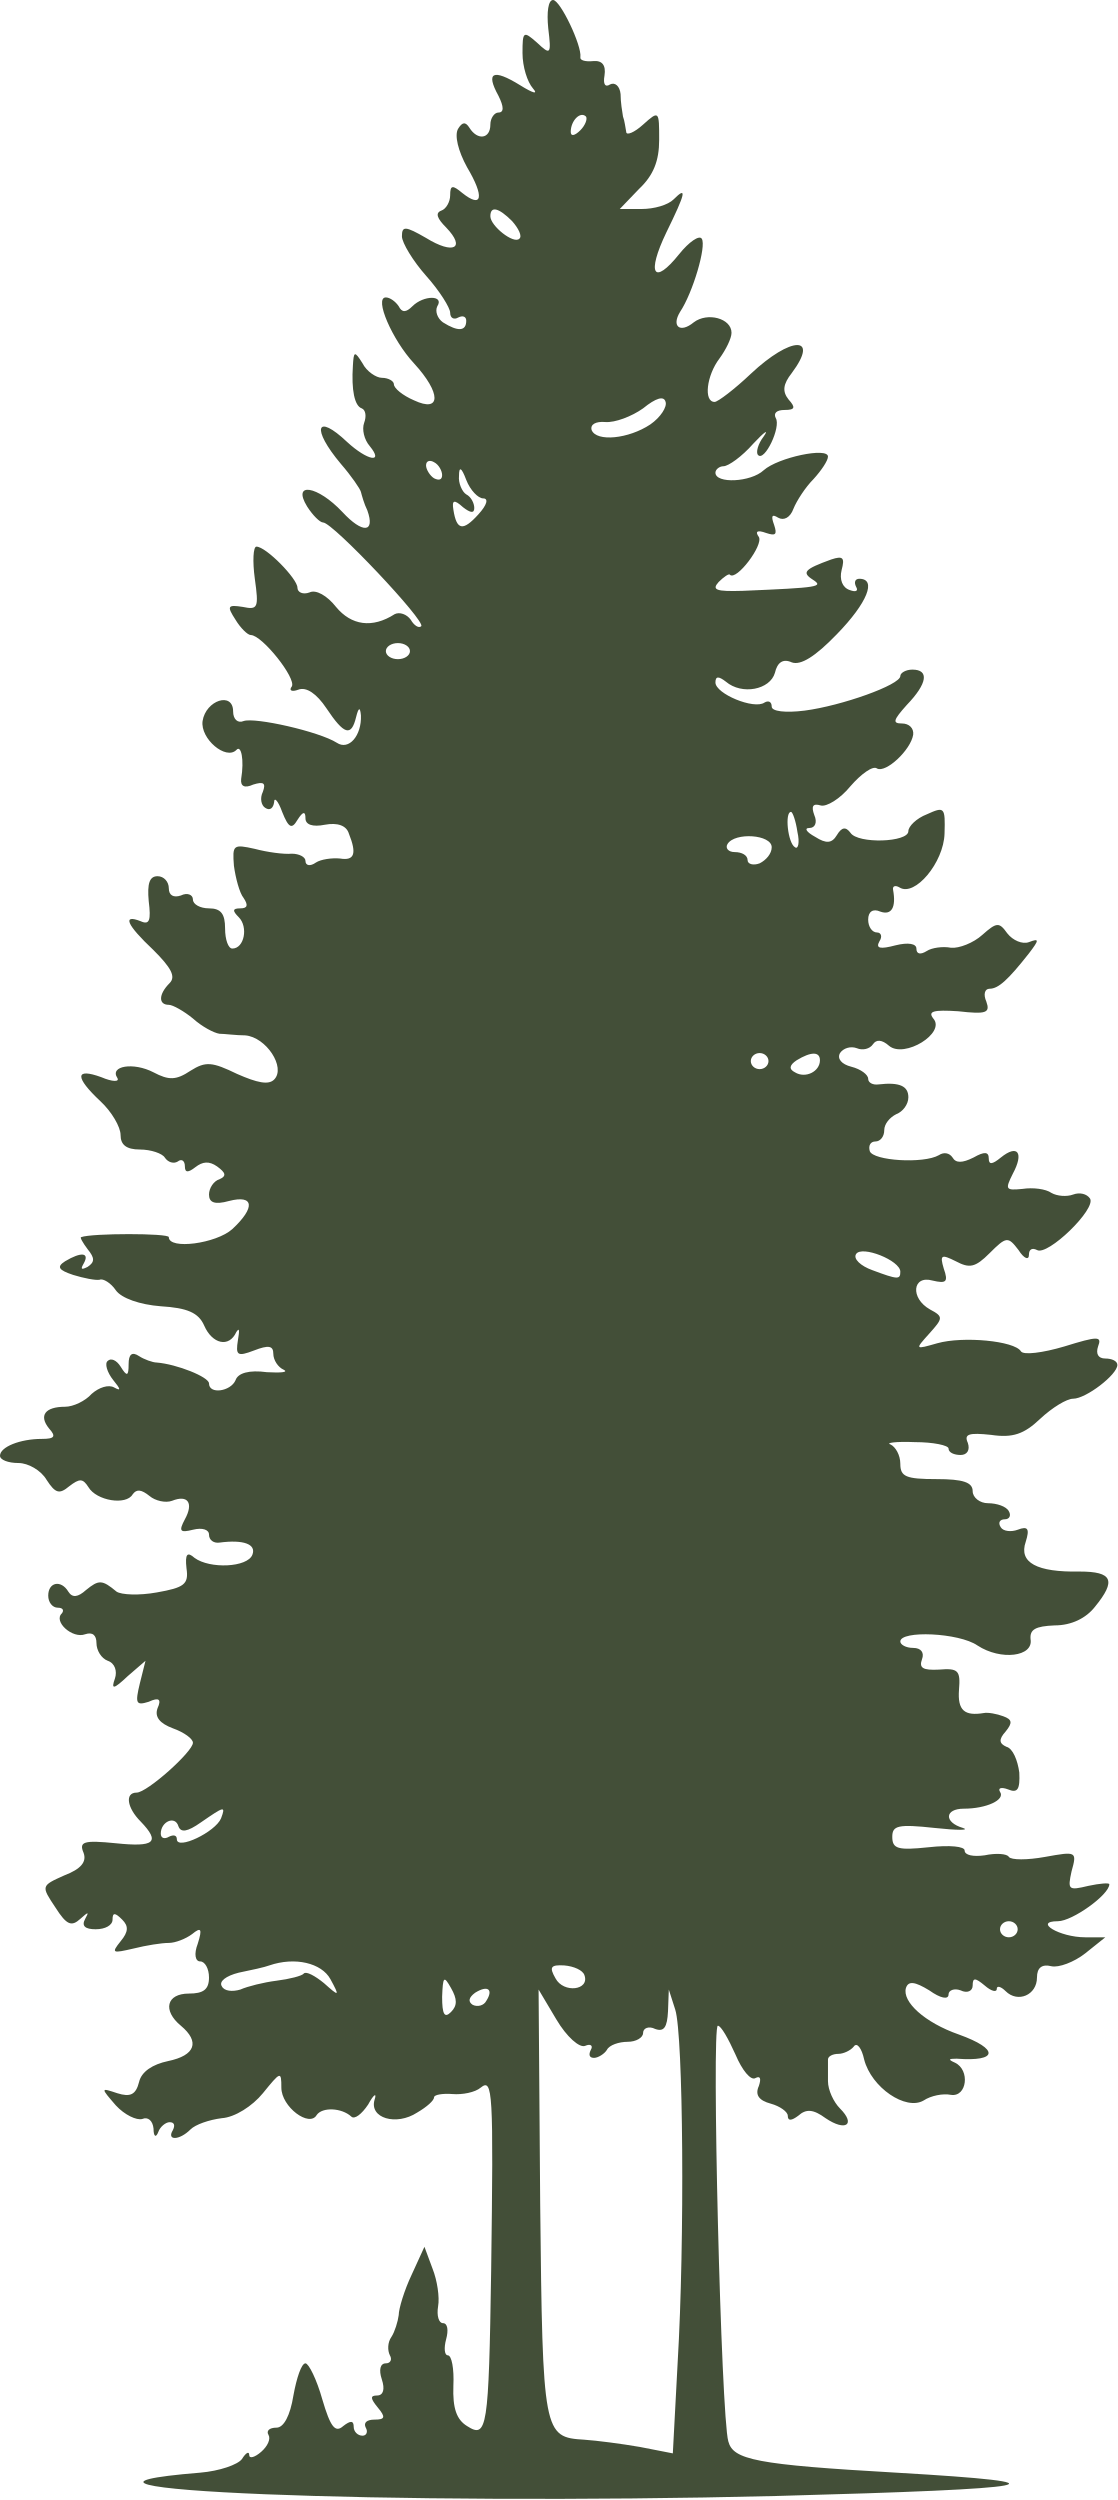
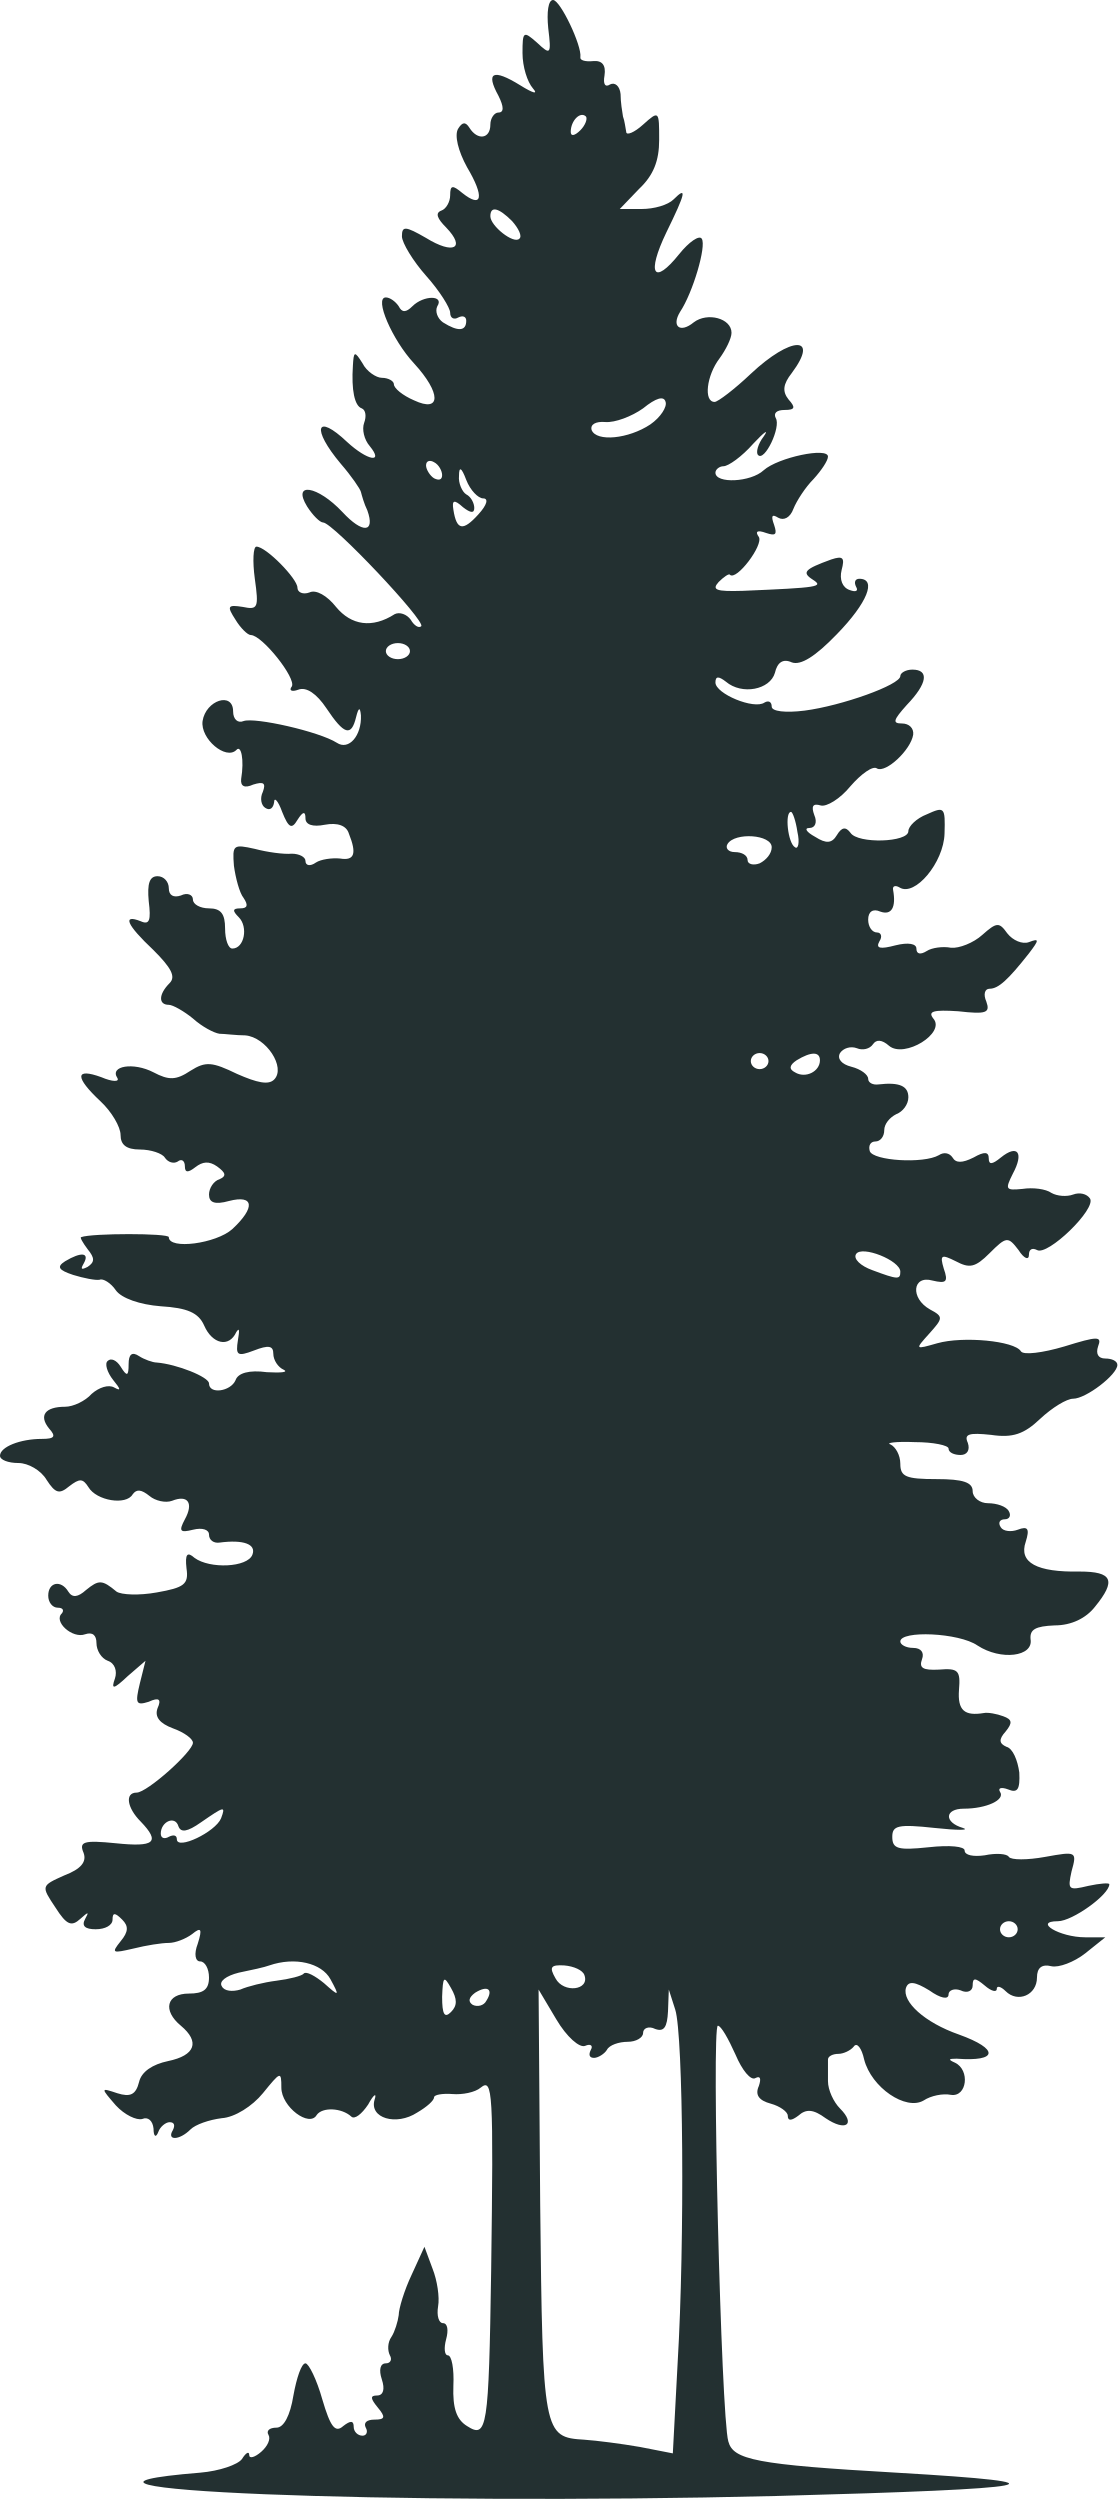
<svg xmlns="http://www.w3.org/2000/svg" version="1.2" viewBox="0 0 556 1244" width="556" height="1244">
  <style>
- 		.s0 { fill: #434f38 } 
+ 		.s0 { fill: #233031 } 
	</style>
  <g id="Layer">
    <path id="Layer" fill-rule="evenodd" class="s0" d="m275.2 0c3.6 0 14.4 22.8 13.6 28.4-0.4 1.6 2.4 2.4 6.4 2 4.4-0.4 6.4 2 5.6 7.2-0.8 4.4 0.4 6 2.8 4.4 2.4-1.2 4.8 0.8 5.2 4.8 0 4 0.8 8.8 1.2 11.2 0.8 2 1.2 5.6 1.6 7.6 0 2 4 0.4 8.4-3.6 8-7.2 8-6.8 8 7.6 0 10.4-2.8 17.6-10 24.4l-9.6 10h10.8c6.4 0 13.2-2 16-4.8 6.8-6.8 6-3.2-3.6 16.4-10 20.8-6.4 26.8 6.4 10.8 4.8-6 10-9.6 11.2-7.6 2.4 3.6-4.4 26.8-10.8 36.4-4.4 7.2 0 10.8 6.8 5.2 6.8-5.2 18.8-2 18.8 5.2 0 2.8-2.8 8.4-6 12.8-6.4 8.4-8 21.6-2.4 21.6 1.6 0 10-6.4 18-14 20-18.8 34.4-19.2 20.4-0.4-4.4 5.6-4.8 9.2-1.6 13.2 3.6 4 3.2 5.2-2 5.2-4 0-5.6 1.6-4.4 4 2.8 4.4-5.6 22-8.8 18.4-1.2-1.2 0-5.6 2.8-9.2 2.8-4 0.4-2.4-5.2 3.6-5.6 6.4-12.4 11.2-14.8 11.2-2 0-4 1.6-4 3.2 0 5.6 17.6 4.8 24-1.2 7.2-6.4 32-11.6 32-6.8 0 2-3.2 6.8-7.2 11.2-4 4-8.4 10.8-10 14.8-1.6 4.4-4.8 6-7.6 4.4-3.2-2-3.6-0.8-2 3.6 1.6 4.8 0.8 5.6-4 4-4.4-1.6-5.6-0.8-3.6 2 2.4 4-11.2 22-14.4 18.8-0.4-0.8-3.2 1.2-5.6 3.6-3.6 4-1.2 4.8 12 4.4 38-1.6 40.4-2 34.8-5.6-5.6-3.6-4-5.2 9.2-10 6-2 6.8-0.8 5.2 5.2-1.2 4.8 0.4 8.8 4 10 3.2 1.2 4.4 0.4 3.2-1.6-1.2-2.4-0.4-4 1.6-4 8.8 0 4 12-11.2 27.6-10.8 11.2-18 15.6-22.4 14-4.4-2-7.2 0-8.4 5.2-2.4 8.4-16.4 11.2-24.4 4.4-3.6-2.8-5.2-2.8-5.2 0.4 0 5.6 19.2 13.6 24.4 10 2-1.2 3.6-0.4 3.6 2 0 2.4 6.8 3.2 16.4 2 18.4-2.4 47.6-12.8 47.6-17.2 0-1.6 2.8-3.2 6-3.2 8.4 0 7.6 6.8-2.8 17.6-6.8 7.6-7.2 9.2-2.4 9.2 3.6 0 6 2.4 5.6 5.6-1.2 7.6-13.6 19.2-18 16.8-2-1.6-8 2.8-13.2 8.8-5.2 6.4-12 10.4-14.8 9.6-4-1.2-4.8 0.4-3.2 4.8 1.6 3.6 0.4 6.4-2.4 6.4-2.8 0-1.6 2 2.8 4.4 5.6 3.6 8.4 3.2 10.8-0.8 2.4-4 4.4-4.4 6.8-1.2 3.6 5.6 28.8 4.8 28.8-0.8 0-2.4 4-6.4 9.2-8.4 8.8-4 9.2-3.6 8.8 9.6-0.4 14.4-14.8 31.6-22.4 26.8-2-1.2-3.6-0.8-3.2 1.2 1.6 8.8-0.8 12.8-6.4 10.8-3.6-1.6-6 0-6 4 0 3.6 2 6.4 4.4 6.4 2 0 2.8 2 1.2 4.4-2 3.6 0.4 4 8 2 6.4-1.6 10.4-0.8 10.4 1.6 0 2.8 2 3.2 5.2 1.2 2.4-1.6 8-2.4 12-1.6 4 0.4 11.2-2.4 15.6-6.4 7.2-6.4 8.4-6.4 12.4-0.8 2.8 3.6 7.6 5.6 10.8 4.4 5.2-2 5.2-1.2 0 5.6-10.4 13.2-15.2 17.6-19.6 17.6-2.4 0-3.2 2.8-1.6 6.4 2 5.6 0 6.4-14 4.8-12.4-0.8-15.2 0-12.4 3.6 6.4 7.2-14.4 20-22 13.6-3.6-3.2-6.4-3.2-8-0.8-1.6 2.4-5.2 3.2-8 2-3.2-1.2-6.8 0-8.4 2.4-1.6 2.8 0.8 5.6 5.6 6.8 4.8 1.2 8.4 4 8.4 6 0 2 2.4 3.2 5.2 2.8 10.4-1.2 14.8 0.8 14.8 6.4 0 3.6-2.8 7.2-6 8.4-3.2 1.6-6 4.8-6 8 0 3.2-2 5.6-4.4 5.6-2.4 0-3.6 2-2.8 4.8 1.6 4.8 26.8 6.4 34.4 2 2.4-1.6 5.2-1.2 6.8 1.2 1.6 2.8 4.8 2.8 10.4 0 5.6-3.2 7.6-2.8 7.6 0.4 0 3.2 1.6 3.2 6-0.4 8.4-6.8 11.6-2.4 6 8-4 8-3.6 8.4 4.8 7.6 5.2-0.8 11.6 0 14.4 2 2.8 1.6 7.6 2 10.8 0.8 3.2-1.2 6.8-0.4 8.4 2 3.2 5.2-21.2 28.8-26.4 25.6-2.4-1.2-4-0.4-4 2.4 0 2.8-2.4 2-5.2-2.4-5.2-6.8-6-6.8-14.4 1.6-7.2 7.2-10 7.6-16.8 4-7.2-3.6-8-3.2-6 3.6 2.4 6.8 1.2 7.6-5.6 6-10-2.8-11.2 8.8-1.2 14.4 6.8 3.6 6.4 4.4-0.4 12-7.2 8-7.2 8 4 4.8 12.8-3.6 38.4-1.2 41.6 4 1.2 2 10.8 0.8 21.6-2.4 16.8-5.2 18.8-5.2 16.8 0-1.2 3.6 0 6 3.6 6 3.2 0 6 1.2 6 3.2 0 4.8-15.6 16.8-22 16.8-3.2 0-10.4 4.4-16.4 10-8 7.6-13.6 9.6-24.4 8-11.2-1.2-13.6-0.4-11.6 4 1.2 3.6-0.4 6-3.6 6-3.2 0-6-1.2-6-3.2 0-1.6-7.6-3.2-16.8-3.2-9.6-0.4-14.8 0.4-12 1.2 2.4 1.2 4.8 5.2 4.8 9.6 0 6.4 2.8 7.6 18 7.6 13.2 0 18 1.6 18 6 0 3.2 3.6 6 7.6 6 4.4 0 9.2 1.6 10.4 4 1.2 2 0.4 4-2 4-2.4 0-3.6 1.6-2 4 1.2 2 5.2 2.4 8.4 1.2 5.2-2 6-0.4 4 6-3.6 10.4 5.6 15.2 26.8 14.8 16.4 0 18.4 4.4 7.6 17.6-4.4 5.6-11.6 9.2-20 9.2-9.6 0.4-12.4 2-12 6.8 1.6 8.8-14.8 10.8-26.4 3.2-9.2-6.4-38.4-7.6-38.4-2 0 1.6 2.8 3.2 6.4 3.2 4 0 5.6 2.4 4.4 5.6-1.6 4.4 0.4 5.6 8.4 5.2 9.6-0.8 10.8 0.4 10 10-0.8 10.4 2.8 13.2 12.4 11.6 2-0.4 6.4 0.4 9.6 1.6 4.4 1.6 4.8 3.2 1.2 7.6-3.6 4-3.2 6 0.4 7.6 3.2 0.8 5.6 6.8 6.4 12.8 0.4 8.4-0.8 10.4-5.6 8.4-3.2-1.2-5.2-0.8-4 1.2 2.8 4-6.8 8.4-18 8.4-9.6 0-10 6.8-0.4 9.6 3.6 1.2-2.8 1.2-14 0-18.4-2-21.2-1.2-21.2 4.4 0 6 2.8 6.8 18 5.2 10.8-1.2 18-0.4 18 1.6 0 2.4 4.4 3.2 10 2.4 5.6-1.2 11.2-0.8 12 0.8 1.2 1.6 9.2 1.6 18 0 15.6-2.8 16-2.8 13.2 7.2-2 9.2-1.6 9.6 8.4 7.2 5.6-1.2 10.4-1.6 10.4-0.8 0 5.2-18.4 18.4-25.6 18.4-12.4 0 0.8 8 13.6 8h10l-10 8c-5.6 4.4-13.2 7.2-16.8 6.4-4.8-1.2-7.2 0.8-7.2 5.6 0 8.8-9.6 12.8-15.6 6.8-2.4-2.4-4.4-2.8-4.4-1.2 0 2-2.8 1.2-6-1.6-4.8-4-6-4-6 0 0 2.8-2.8 4-6 2.4-3.2-1.2-6 0-6 2 0 2.8-4 2-9.6-2-7.2-4.4-10.4-4.8-11.6-1.2-2 6.8 9.2 17.2 26.4 23.2 20 7.2 19.6 13.6-1.2 12-4 0-4.4 0.4-0.8 2 7.6 3.6 6 17.2-2 16-4-0.8-10 0.4-13.6 2.8-8.8 5.2-26-6.4-29.6-20.4-1.2-5.6-3.6-8.8-5.2-6.4-1.6 2-5.2 3.6-7.6 3.6-2.8 0-5.2 1.2-5.2 2.8 0 2 0 6.8 0 10.8 0 4.4 2.8 10.4 6 13.6 8 8 2.8 11.6-7.2 4.8-6-4.4-9.6-4.8-13.6-1.2-3.2 2.4-5.2 2.8-5.2 0 0-2-4-4.8-8.4-6-6-1.6-8-4.4-6-8.8 1.2-3.6 0.8-5.2-1.6-4-2.4 1.6-6.8-4-10-11.6-3.6-8-7.2-14.4-8.8-14.4-3.2 0 1.6 194.4 5.2 206.8 2.4 9.2 13.6 11.6 83.6 15.6 89.2 5.2 74 8-59.6 11.6-192.8 4.8-389.6-3.2-286.8-11.6 9.6-0.8 18.8-4 20.8-6.8 2-3.2 3.6-4 3.6-2 0 2 2.8 1.2 6-1.6 3.2-2.8 4.8-6.4 3.6-8.4-1.2-2 0.4-3.6 4-3.6 3.6 0 6.8-6 8.4-16 1.6-8.8 4-16 6-16 1.6 0 5.6 8 8.4 18 4 13.6 6.4 16.8 10.4 13.2 3.6-2.8 5.2-2.8 5.2 0.4 0 2.4 2 4.4 4.4 4.4 2 0 2.8-2 1.6-4-1.2-2.4 0.4-4 4.4-4 5.2 0 5.6-1.2 1.6-6-3.6-4.4-4-6-0.4-6 3.2 0 4-3.2 2.4-8-1.6-4.8-0.8-8 2-8 2.4 0 3.2-2 2-4-1.2-2.4-1.2-6.4 0.8-9.2 1.6-2.4 3.2-7.6 3.6-10.8 0-3.2 2.8-12.4 6.4-20l6.4-14 4 10.8c2.4 6 3.6 14.4 2.8 18.8-0.8 4.8 0.4 8.4 2.4 8.4 2.4 0 2.8 3.6 1.6 8-1.2 4.4-0.8 8 0.8 8 2 0 3.2 6.8 2.8 15.2-0.4 11.2 1.6 16.8 6.8 20 10 6.4 10.8 1.6 12-77.2 1.2-90 0.8-96-5.2-91.2-2.8 2.4-9.2 3.6-14 3.2-5.2-0.4-9.2 0.4-9.2 1.6 0 1.6-3.6 4.8-8.4 7.6-10.4 6.8-24 2.8-21.2-6.4 1.2-3.6-0.4-2.8-3.2 2.4-3.2 4.8-6.8 7.6-8.4 6-4.8-4.4-14.4-4.8-17.2-0.8-3.6 6.4-17.6-4-17.6-13.6 0-8.4-0.4-8-9.2 2.8-5.2 6.4-14 12-20.4 12.4-6.4 0.8-13.2 3.2-15.6 5.6-5.6 5.6-12 5.6-8.8 0.4 1.2-2.4 0.8-4-1.6-4-2 0-4.8 2.4-5.6 4.8-1.2 3.2-2.4 2.4-2.4-1.6-0.4-4-2.8-6-5.6-4.8-2.8 0.8-8.8-2-13.2-6.8-7.6-8.8-7.6-8.8 0.8-6 6.4 2 9.2 0.8 10.8-5.6 1.2-5.2 6.8-8.8 14.4-10.4 13.6-2.8 16-9.6 6.4-17.6-9.2-7.6-7.2-16 4-16 7.2 0 10-2 10-8 0-4.4-2-8-4.4-8-2.4 0-3.2-3.6-1.2-8.8 2.4-7.6 1.6-8.4-2.8-4.8-3.2 2.4-8.4 4.4-11.6 4.4-3.6 0-11.2 1.2-17.6 2.8-10.4 2.4-11.2 2.4-6.4-3.6 4-4.8 4-7.6 0.8-10.8-3.6-3.6-4.8-3.6-4.8 0 0 2.8-3.6 4.8-8.4 4.8-5.2 0-7.2-1.6-5.2-5.2 2-3.6 1.6-3.6-2.4 0-4.4 4-6.8 3.2-12.4-5.6-7.2-10.8-7.2-10.8 4.4-16 8.4-3.2 11.2-6.8 9.6-11.2-2.4-5.6 0-6.4 16-4.8 19.2 2 22.4-0.4 12.4-10.8-6.8-6.8-8-14.4-2-14.4 5.2 0 28-20.4 28-24.8 0-2-4.4-5.2-10-7.2-6.4-2.4-9.2-5.6-7.6-10 2-4.4 0.8-5.6-4.4-3.2-6.4 2-6.8 0.8-4.4-9.2l2.8-11.2-8.8 7.6c-7.2 6.8-8.4 6.8-6.4 1.2 1.2-3.6 0-7.6-3.6-8.8-3.2-1.2-5.6-5.2-5.6-8.8 0-4-2-5.6-5.6-4.4-6.4 2.4-16-6.4-11.6-10.4 1.2-1.6 0.4-2.8-2-2.8-2.8 0-4.8-2.8-4.8-6 0-6.8 6.4-8 10-2 2 3.2 4.8 2.8 8.8-0.8 6.4-5.2 8-5.2 15.2 0.8 2.4 1.6 11.2 2 20 0.4 13.6-2.4 16-4 14.8-12-0.8-7.2 0.4-8.4 4-5.2 7.6 5.6 26.4 4.8 28.8-1.6 2-5.2-4.4-7.6-16.4-6-2.8 0.4-5.2-1.2-5.2-4 0-2.4-3.2-3.6-8-2.4-6.4 1.6-7.2 0.8-4-5.2 4.4-8 1.6-12.4-6.4-9.2-3.2 1.2-8.4 0-11.2-2.4-4-3.2-6.4-3.6-8.4-0.8-3.2 5.6-18 3.2-22-3.6-2.8-4.4-4.4-4.4-9.6-0.4-4.8 4-6.8 3.6-11.2-3.2-2.8-4.8-9.2-8.4-14-8.4-5.2 0-9.2-1.6-9.2-3.6 0-4.4 10-8.4 20.8-8.4 6.4 0 7.2-1.2 3.6-5.2-5.2-6.4-2-10.8 8-10.8 4 0 10-2.8 13.2-6.4 3.6-3.2 8.4-4.8 11.2-3.2 3.6 2 3.2 0.8-0.4-3.6-3.2-4-4.4-8.4-2.8-9.6 1.6-1.6 4.4-0.4 6.4 2.8 3.2 5.2 4 4.8 4-1.2 0-4.8 1.6-6.4 5.2-4 2.4 1.6 6.8 3.2 8.8 3.2 10 0.8 26 7.2 26 10.4 0 5.6 10.8 4 13.2-1.6 1.2-3.6 6.8-5.2 15.6-4 7.2 0.4 10.8 0 8.4-1.2-2.8-1.2-5.2-4.8-5.2-8 0-4-2.4-4.4-9.6-1.6-8.4 3.2-9.2 2.4-8-5.2 0.8-4.8 0.8-6.4-0.8-4-3.6 8-12 6-16-3.2-2.8-6.4-8.4-8.8-21.6-9.6-10.4-0.8-19.6-4-22.4-8-2.4-3.6-6.4-6-8-5.2-2 0.4-8-0.8-13.2-2.4-7.2-2.4-8.4-4-4-6.8 8-4.8 12.4-4.4 9.2 1.2-1.6 2.8-1.2 3.2 2 1.6 3.6-2.4 3.6-4.4 0-8.8-2.4-3.2-4-6-3.2-6 5.2-2 43.6-2 43.6 0 0 6.4 23.6 3.2 31.6-4 11.6-10.8 10.8-17.2-1.6-14-7.2 2-10 0.8-10-3.2 0-3.2 2.4-6.8 5.2-7.6 3.6-1.6 3.2-3.2-1.2-6.4-4-2.8-7.2-2.4-10.8 0.4-3.6 2.8-5.2 2.8-5.2-0.4 0-2.8-1.6-4-3.6-2.4-2 1.2-4.8 0.4-6.4-2-1.2-2-6.8-4-12.4-4-6.8 0-9.6-2.4-9.6-7.2 0-4-4.4-11.6-10-16.8-12.8-12-12.8-16.8 0.4-12 5.6 2.4 9.2 2.4 8 0.4-4-6 8-8 18-2.8 7.6 4 11.2 4 18.4-0.8 7.6-4.8 10.8-4.4 23.2 1.6 10 4.4 15.6 5.6 18.4 2.8 6-6-4-21.2-14.4-22-4.4 0-10.4-0.8-12.8-0.8-2.8-0.4-8.8-3.6-13.2-7.6-4.4-3.6-10-6.8-12-6.8-5.2 0-5.2-5.2 0.4-10.8 3.2-3.2 0.8-7.6-8-16.4-13.6-12.8-15.6-18-6.4-14.4 4.4 2 5.2-0.4 4-10-0.8-8.8 0.4-12.4 4.4-12.4 3.2 0 5.6 2.8 5.6 6 0 3.6 2.4 4.8 6 3.6 3.2-1.6 6-0.4 6 2 0 2.4 3.6 4.4 8 4.4 6 0 8 2.8 8 10 0 5.6 1.6 10 3.6 10 6 0 8-10.8 3.2-15.6-3.2-3.2-3.2-4.4 0.8-4.4 3.6 0 4-1.6 1.6-5.2-2-2.4-4-10-4.8-16-0.8-10.4-0.4-10.8 10.4-8.4 6 1.6 14.4 2.8 18.4 2.4 3.6 0 6.8 1.6 6.8 3.6 0 2.4 2.4 2.8 5.2 0.8 2.4-1.6 8-2.4 12-2 7.2 1.2 8.4-2.4 4.4-12.4-1.2-4-5.6-5.6-12-4.4-6 1.2-9.6 0-9.6-3.2 0-3.6-1.2-3.6-4 0.8-2.8 4.8-4.4 4-7.6-4-2-5.6-4-7.6-4-4.8-0.4 2.8-2 4.4-4.4 2.8-2-1.2-2.8-4.8-1.2-8 1.6-4.4 0.4-5.2-4.8-3.6-4.4 2-6.4 0.8-6-2.8 1.6-9.6 0-17.2-2.4-14.4-5.2 5.2-18-5.6-16.8-14.4 1.6-10.4 15.2-14.8 15.2-4.8 0 4 2.4 6 5.2 4.8 5.6-2 37.6 5.2 46.4 10.8 6 4 12.4-3.6 12-13.6-0.4-4.4-1.2-4-2.4 0.8-2.4 10-6 8.8-14.8-4.4-4.8-7.2-10-10.8-14-9.2-3.2 1.2-4.8 0.4-3.2-1.6 2.4-4-14.8-25.6-20.4-25.6-1.6 0-5.2-3.6-7.6-7.6-4.4-6.8-4-7.6 3.6-6.4 7.6 1.6 8 0.4 6-14-1.2-8.8-0.8-16 0.8-16 4.8 0 20.4 16 20.4 20.4 0 2.4 2.8 3.6 6 2.4 3.2-1.6 8.8 1.6 13.2 7.2 7.6 9.2 18 10.8 29.2 3.6 2.4-1.2 6 0 8 2.8 1.6 2.8 4 4.4 5.2 3.2 2.4-2.4-44-51.6-48.8-51.6-1.6 0-5.2-3.6-8-8-7.6-12.4 5.2-10.4 17.6 2.8 10 10.8 16.4 10.4 12.4-0.8-1.6-3.2-2.8-7.6-3.2-9.2-0.4-1.6-4.8-8-10-14-14.8-17.6-12.4-25.6 3.2-10.8 10 9.2 18.4 10.8 11.2 2-2.8-3.2-4-8.4-2.8-11.6 1.2-3.2 0.8-6.4-1.2-7.2-3.6-1.2-5.2-9.2-4.4-21.2 0.4-7.2 0.8-7.6 4.8-1.2 2 4 6.8 7.2 9.6 7.2 3.2 0 6 1.6 6 3.2 0 2 4.4 5.6 10 8 13.6 6.4 13.6-3.6 0-18.4-10.8-11.6-20-32.8-14-32.8 2 0 4.8 2 6.4 4.4 1.6 3.2 3.6 3.2 6.8 0 5.6-5.6 16-5.6 12.4 0-1.2 2.4 0 6 2.8 8 7.6 4.8 11.6 4.4 11.6-0.8 0-2-1.6-2.8-4-1.6-2 1.2-4 0.4-4-2.4 0-2.4-5.2-10.8-12-18.4-6.4-7.2-12-16.4-12-19.6 0-5.2 1.6-5.2 12 0.8 13.6 8.4 20 5.2 10-5.2-4.4-4.4-5.6-7.2-2.4-8.4 2.4-0.8 4.4-4.4 4.4-7.6 0-5.2 1.2-5.2 6-1.2 10 8 11.2 2 2.4-12.8-4.4-8-6.4-16-4.4-19.2 2-3.2 3.6-3.6 5.6-0.4 4 6.4 10.4 5.6 10.4-1.6 0-3.2 2-6 4-6q4.2 0 0-8.4c-6.4-11.6-2.8-13.6 10.8-5.2 6.4 4 9.2 4.8 6.4 1.6-2.8-3.2-5.2-10.8-5.2-17.6 0-10.8 0.4-11.2 7.2-5.2 6.8 6.4 7.2 6 5.6-7.2-0.8-8 0-14 2.4-14zm16.4 58c-2.8-2.8-7.6 2-7.6 7.6 0 2.4 2 2 4.8-0.8 2.4-2.4 3.6-5.6 2.8-6.8zm-47.6 49.6c0 4.8 11.6 14 14.4 11.2 1.6-1.2-0.4-5.2-3.6-8.8-6.8-6.8-10.8-7.6-10.8-2.4zm87.2 92.4c-0.8-3.2-4.8-2-11.2 3.2-5.6 4-14 7.2-18.8 6.8-4.8-0.4-7.6 1.2-6.8 4 2.4 6 18.4 4.4 29.2-2.8 5.2-3.6 8.4-8.8 7.6-11.2zm-115.2 30c-2-1.2-4-0.8-4 1.6 0 2 2 5.2 4 6.4 2.4 1.2 4 0.8 4-1.6 0-2-1.6-5.2-4-6.4zm16 8.8c-2.4-6.4-3.6-6.8-3.6-2-0.4 3.6 1.6 8 3.6 9.2 2.4 1.2 4 4.4 4 6.8 0 2.8-2 2.4-5.6-0.4-4.4-4-5.6-3.6-4.8 1.2 1.6 10.4 4.8 10.8 12.4 2.4 4.4-4.8 5.2-8 2.4-8-2.4 0-6.4-4-8.4-9.2zm-28 85.2c0-2.2-2.7-4-6-4-3.3 0-6 1.8-6 4 0 2.2 2.7 4 6 4 3.3 0 6-1.8 6-4zm189.6 80c-3.2 0-1.6 15.6 2 17.6 1.6 1.2 2.4-2.4 1.2-7.6-0.8-5.6-2.4-10-3.2-10zm-31.6 16c-1.2 2 0.4 4 3.6 4 3.6 0 6.4 1.6 6.4 4 0 2 2.8 2.8 6 1.6 3.2-1.6 6-4.8 6-8 0-6.4-18.4-7.6-22-1.6zm20.4 108c0-2.2-2-4-4.4-4-2.4 0-4.4 1.8-4.4 4 0 2.2 2 4 4.4 4 2.4 0 4.4-1.8 4.4-4zm14-0.4c-3.6 2.4-4 4.4-0.8 6 5.2 3.2 12.4-0.4 12.4-6 0-4.4-4.4-4.4-11.6 0zm29.6 96.4c-1.6 2.4 2.4 6 8 8 12.8 4.8 14 4.8 14 0.8 0-5.6-19.2-13.2-22-8.8zm-326 282.8c-6.8 4.8-10 5.2-11.2 2-1.6-5.6-8.8-2.4-8.8 3.6 0 2.4 2 2.8 4 1.6 2.4-1.2 4-0.8 4 1.2 0 5.6 19.2-3.6 22-10.4 2.4-6.4 1.6-6-10 2zm406.4 53.2c0-2.2-2-4-4.4-4-2.4 0-4.4 1.8-4.4 4 0 2.2 2 4 4.4 4 2.4 0 4.4-1.8 4.4-4zm-372.4 18c-2 0.8-9.2 2.4-15.2 3.6-6.4 1.6-10 4.4-8.4 6.8 1.2 2.4 5.2 2.8 9.2 1.6 3.6-1.6 11.6-3.6 18-4.4 6.4-0.8 12.8-2.4 13.6-3.6 1.2-1.2 5.6 1.2 10 4.8 7.6 6.8 8 6.8 3.2-2-4.4-8-17.6-11.2-30.4-6.8zm146.8 0c-6.8-0.4-7.6 0.8-4.4 6.4 4 7.6 17.2 6 14.4-1.6-0.8-2.4-5.2-4.4-10-4.8zm-56.4 11.2c-3.6-6.4-4-5.6-4.4 4.4 0 8.8 1.2 10.8 4.4 7.6 3.2-3.2 3.2-6.4 0-12zm12 2.4q-4.8 3.6-1.2 6c2.4 1.2 5.6 0.4 6.8-2 3.6-5.6 0.8-8-5.6-4zm40.4 13.2l-8.8-14.8 0.8 106.8c1.2 114.4 1.6 116 22 117.2 6 0.4 18.4 2 27.6 3.6l16.4 3.2 2.4-45.2c3.6-60.4 2.8-163.2-1.2-175.6l-3.2-10-0.4 10.8c-0.4 8-2 10.4-6.4 8.8-3.2-1.6-6-0.4-6 2 0 2.4-3.6 4.4-7.6 4.4-4.4 0-9.2 1.6-10.4 4-1.2 2-4.4 4-6.4 4-2.4 0-2.8-1.6-1.6-4 1.2-2 0-3.2-2.8-2-2.8 1.2-9.2-4.4-14.4-13.2z" />
  </g>
</svg>
